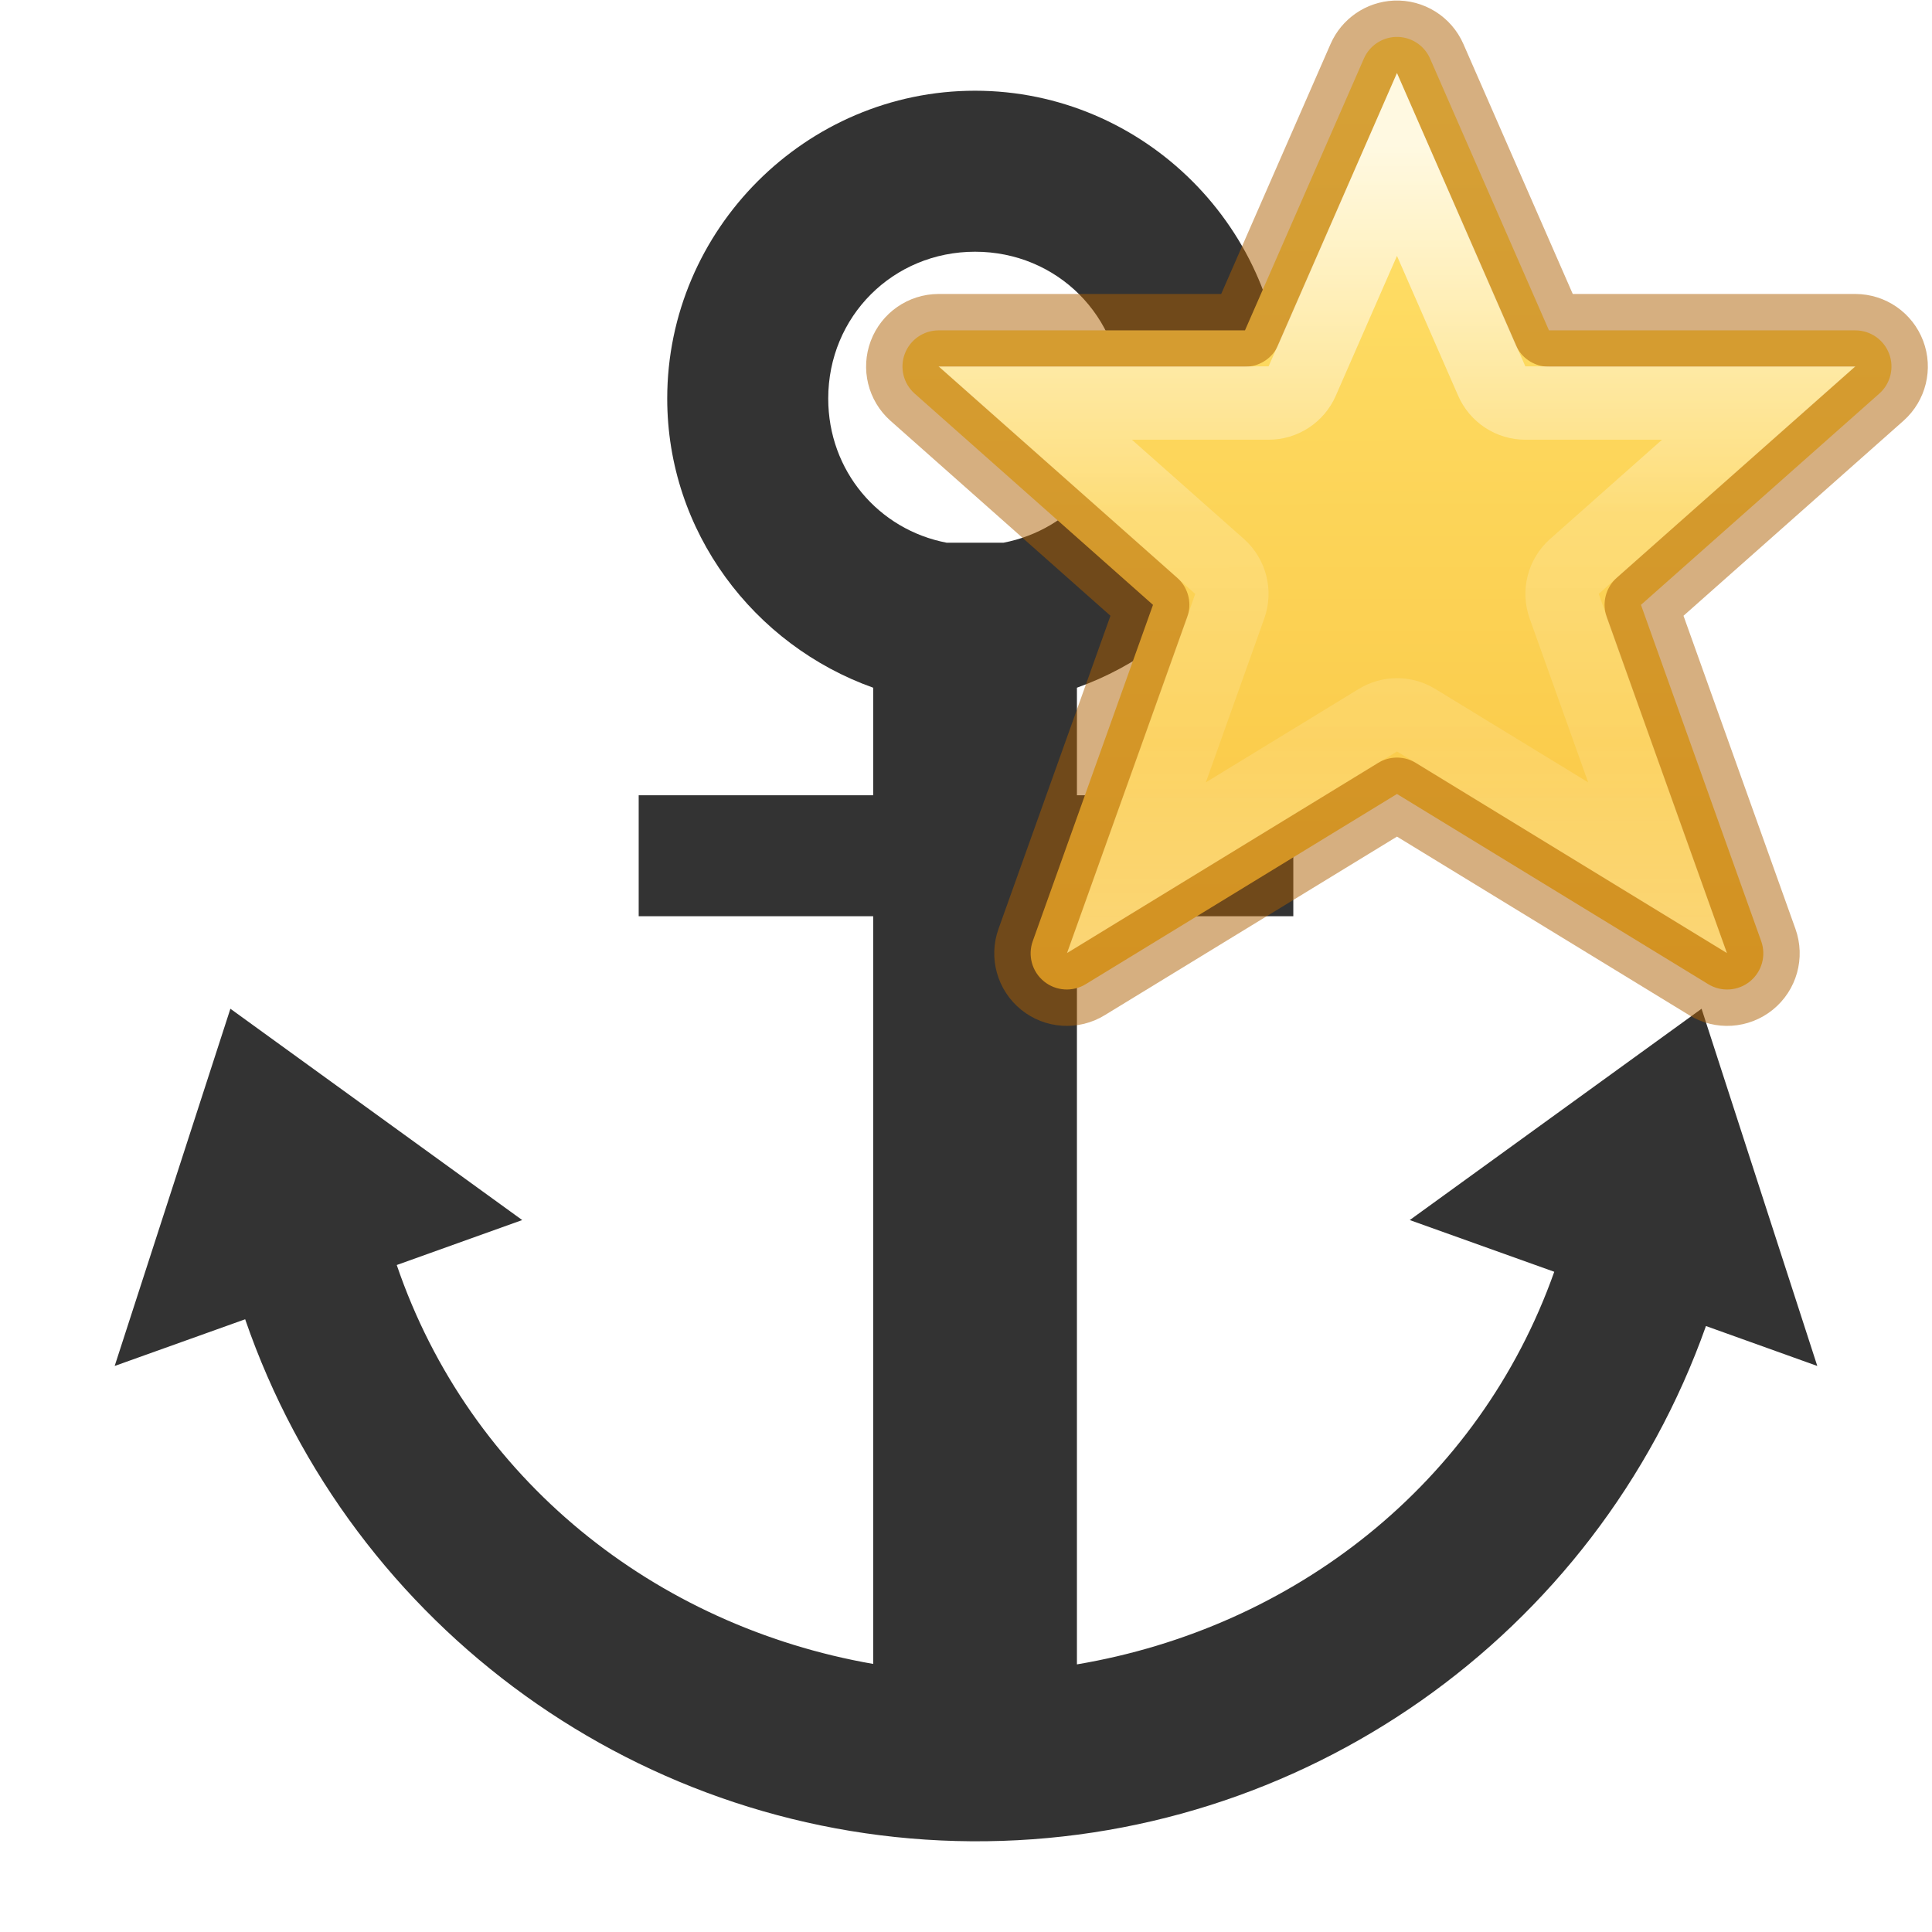
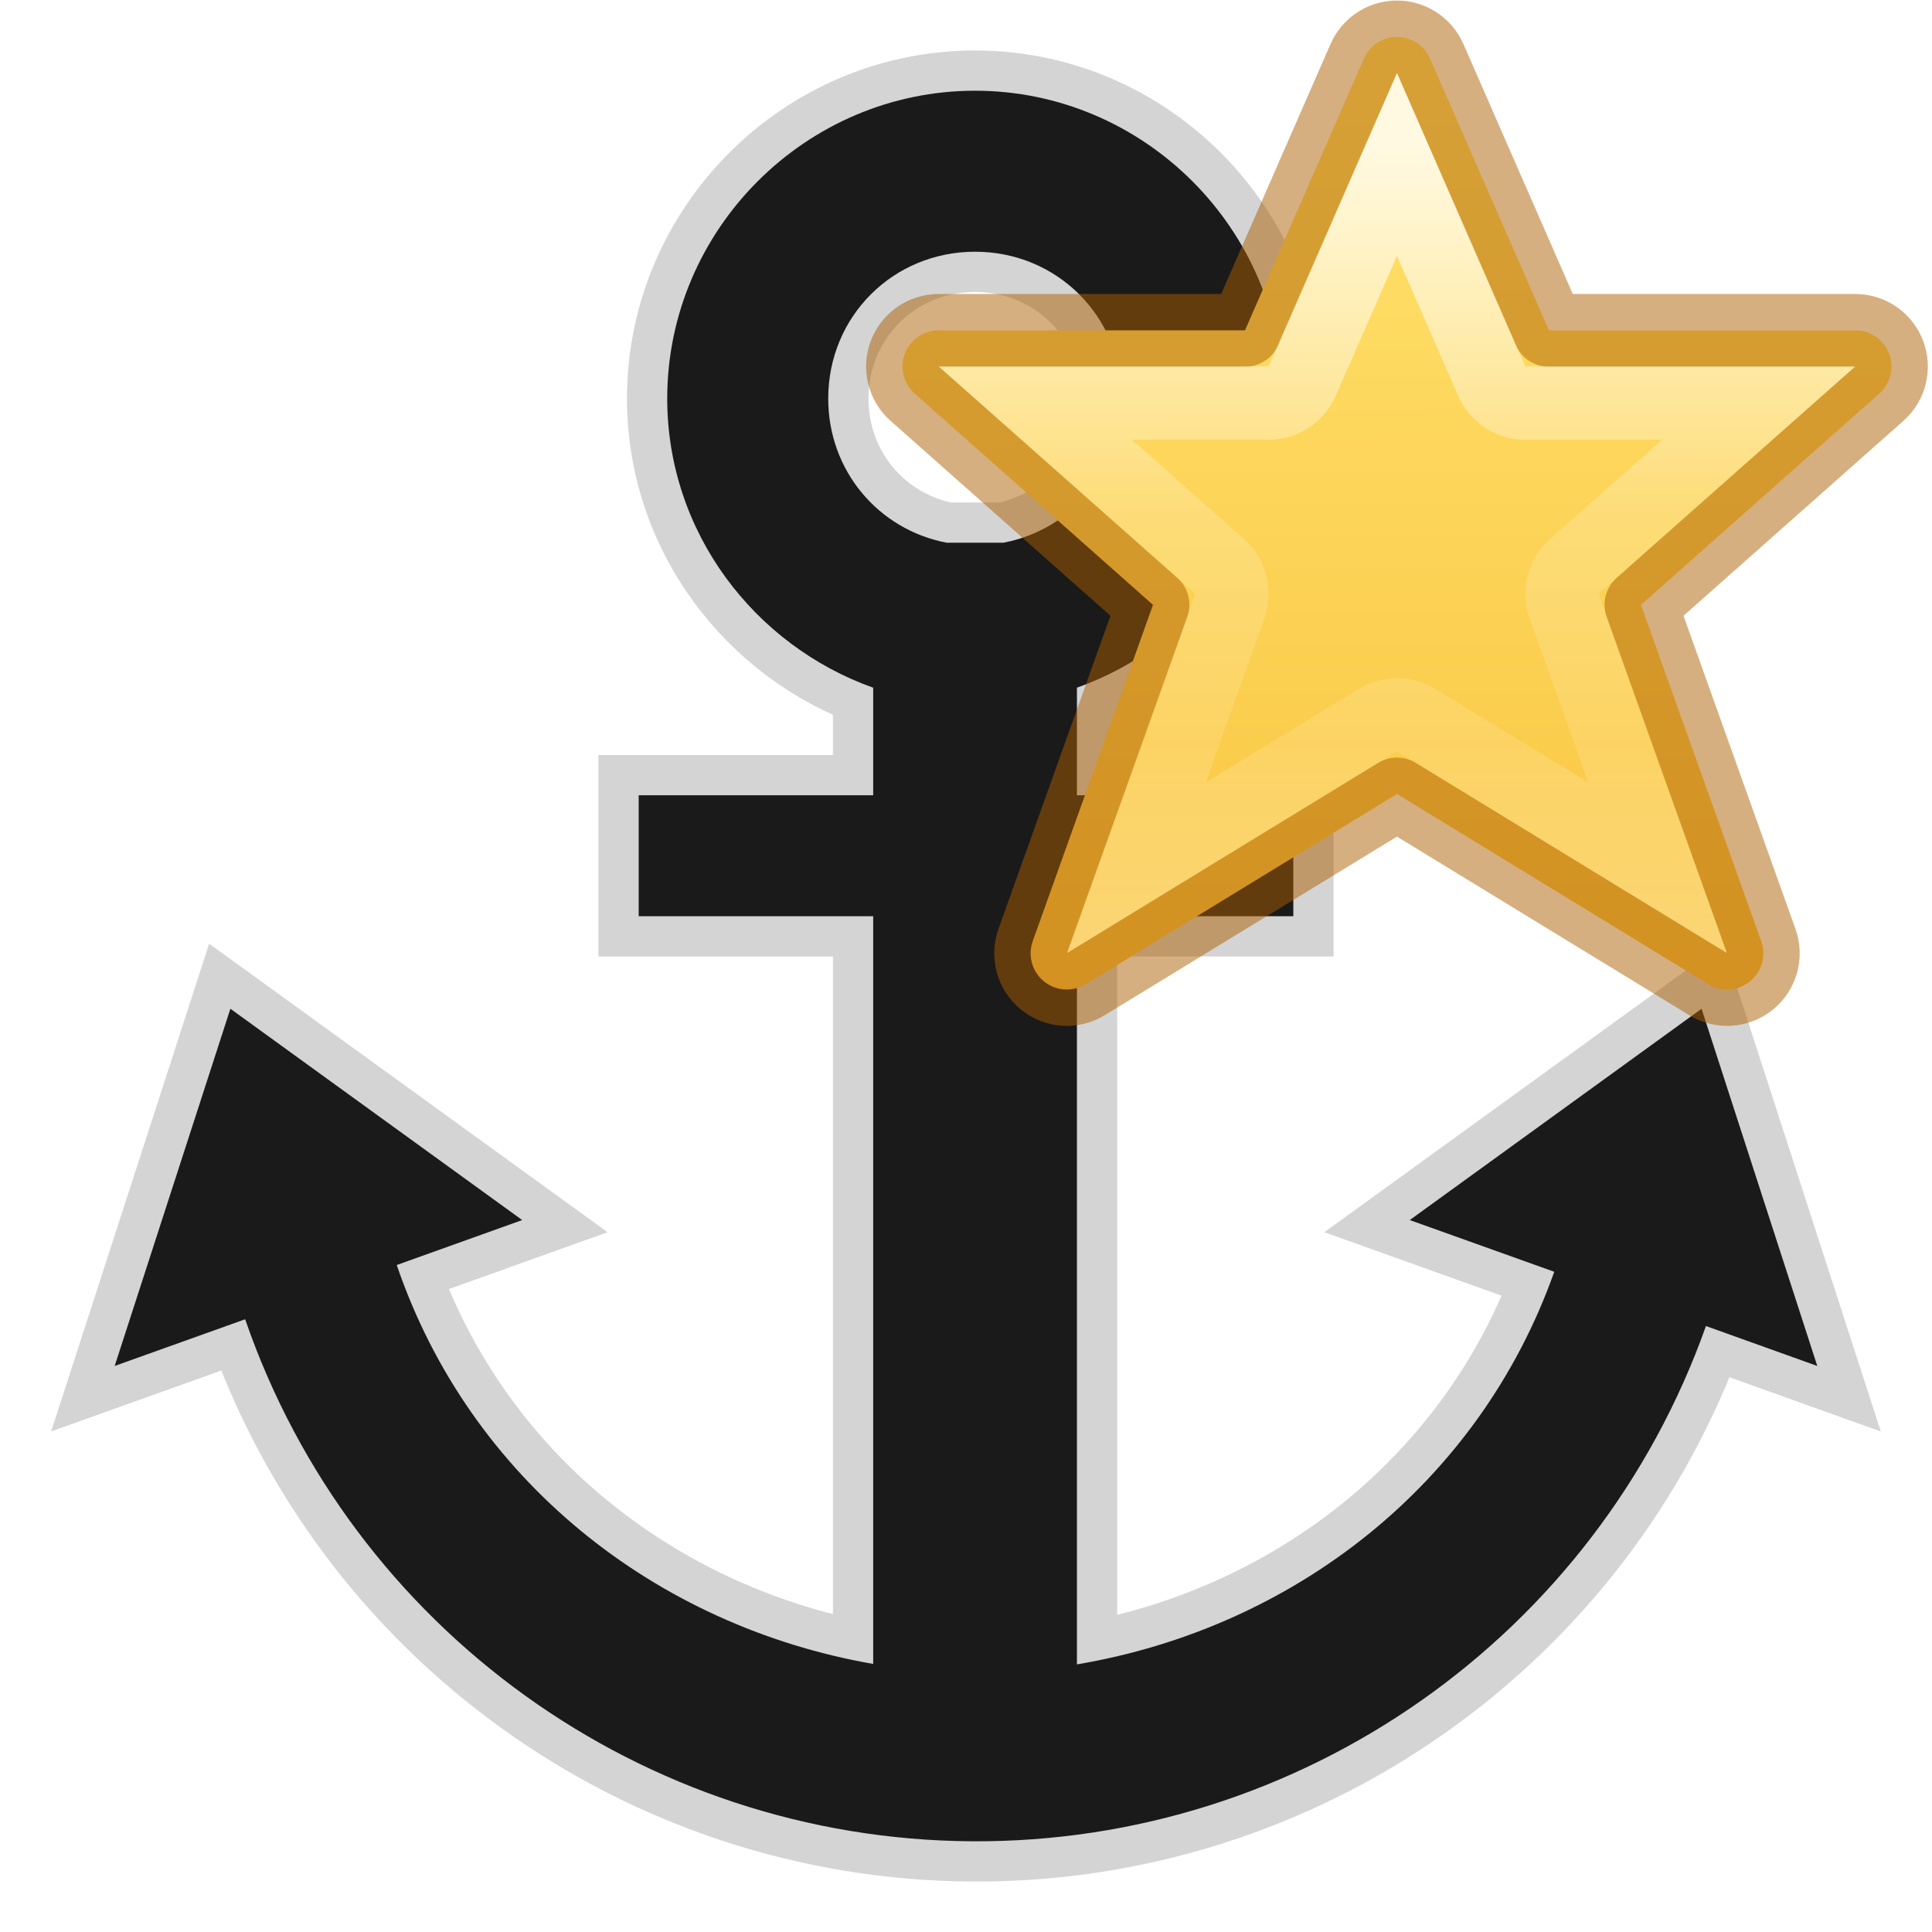
- <svg xmlns="http://www.w3.org/2000/svg" xmlns:ns1="http://www.openswatchbook.org/uri/2009/osb" xmlns:xlink="http://www.w3.org/1999/xlink" height="48" width="48" version="1.1" id="svg6">
+ <svg xmlns="http://www.w3.org/2000/svg" xmlns:ns1="http://www.openswatchbook.org/uri/2009/osb" xmlns:xlink="http://www.w3.org/1999/xlink" id="svg6" version="1.1" width="48" height="48">
  <defs id="defs10">
    <linearGradient id="linearGradient78">
-       <stop style="stop-color:#9bdb4d;stop-opacity:1" offset="0" id="stop74" />
-       <stop style="stop-color:#68b723;stop-opacity:1" offset="1" id="stop76" />
+       <stop id="stop74" offset="0" style="stop-color:#9bdb4d;stop-opacity:1" />
+       <stop id="stop76" offset="1" style="stop-color:#68b723;stop-opacity:1" />
    </linearGradient>
-     <linearGradient ns1:paint="solid" id="linearGradient4526">
-       <stop id="stop4528" offset="0" style="stop-color:#ffffff;stop-opacity:1;" />
+     <linearGradient id="linearGradient4526" ns1:paint="solid">
+       <stop style="stop-color:#ffffff;stop-opacity:1;" offset="0" id="stop4528" />
    </linearGradient>
    <linearGradient id="linearGradient8662-7">
-       <stop id="stop8664-0" style="stop-color:#000000;stop-opacity:1" offset="0" />
-       <stop id="stop8666-1" style="stop-color:#000000;stop-opacity:0" offset="1" />
+       <stop offset="0" style="stop-color:#000000;stop-opacity:1" id="stop8664-0" />
+       <stop offset="1" style="stop-color:#000000;stop-opacity:0" id="stop8666-1" />
    </linearGradient>
-     <linearGradient xlink:href="#linearGradient78" id="linearGradient72" gradientUnits="userSpaceOnUse" gradientTransform="matrix(0,-1,-1,0,23.00293,24.00036)" x1="20.391" y1="6.003" x2="3.435" y2="6.003" />
-     <radialGradient cx="24.837" cy="36.421" r="15.645" fx="24.837" fy="36.421" id="radialGradient3862-3" xlink:href="#linearGradient8662-7" gradientUnits="userSpaceOnUse" gradientTransform="matrix(-0.5299545,0,0,-0.3530774,22.51255,21.83568)" />
-     <linearGradient x1="24.139" y1="20.749" x2="24.139" y2="25.528" id="linearGradient3030-1" xlink:href="#linearGradient4333" gradientUnits="userSpaceOnUse" gradientTransform="matrix(0.5295462,0,0,0.4185063,0.1379221,2.31627)" />
+     <linearGradient y2="6.003" x2="3.435" y1="6.003" x1="20.391" gradientTransform="matrix(0,-1,-1,0,23.00293,24.00036)" gradientUnits="userSpaceOnUse" id="linearGradient72" xlink:href="#linearGradient78" />
+     <radialGradient gradientTransform="matrix(-0.5299545,0,0,-0.3530774,22.51255,21.83568)" gradientUnits="userSpaceOnUse" xlink:href="#linearGradient8662-7" id="radialGradient3862-3" fy="36.421" fx="24.837" r="15.645" cy="36.421" cx="24.837" />
+     <linearGradient gradientTransform="matrix(0.5295462,0,0,0.4185063,0.1379221,2.31627)" gradientUnits="userSpaceOnUse" xlink:href="#linearGradient4333" id="linearGradient3030-1" y2="25.528" x2="24.139" y1="20.749" x1="24.139" />
    <linearGradient id="linearGradient4333">
-       <stop offset="0" style="stop-color:#ffffff;stop-opacity:1" id="stop4335" />
-       <stop offset="0" style="stop-color:#ffffff;stop-opacity:0.235" id="stop4337" />
-       <stop offset="1" style="stop-color:#ffffff;stop-opacity:0.157" id="stop4339" />
-       <stop offset="1" style="stop-color:#ffffff;stop-opacity:0.392" id="stop4341" />
+       <stop id="stop4335" style="stop-color:#ffffff;stop-opacity:1" offset="0" />
+       <stop id="stop4337" style="stop-color:#ffffff;stop-opacity:0.235" offset="0" />
+       <stop id="stop4339" style="stop-color:#ffffff;stop-opacity:0.157" offset="1" />
+       <stop id="stop4341" style="stop-color:#ffffff;stop-opacity:0.392" offset="1" />
    </linearGradient>
-     <linearGradient x1="24.139" y1="9.824" x2="24.139" y2="36.482" id="linearGradient3030" xlink:href="#linearGradient4154" gradientUnits="userSpaceOnUse" gradientTransform="matrix(0.4226933,0,0,0.5251793,2.544843,-0.1595905)" />
+     <linearGradient gradientTransform="matrix(0.4226933,0,0,0.5251793,2.544843,-0.1595905)" gradientUnits="userSpaceOnUse" xlink:href="#linearGradient4154" id="linearGradient3030" y2="36.482" x2="24.139" y1="9.824" x1="24.139" />
    <linearGradient id="linearGradient4154">
-       <stop id="stop4156" style="stop-color:#ffffff;stop-opacity:1" offset="0" />
-       <stop id="stop4158" style="stop-color:#ffffff;stop-opacity:0.235" offset="0" />
-       <stop id="stop4160" style="stop-color:#ffffff;stop-opacity:0.157" offset="1" />
-       <stop id="stop4162" style="stop-color:#ffffff;stop-opacity:0.392" offset="1" />
+       <stop offset="0" style="stop-color:#ffffff;stop-opacity:1" id="stop4156" />
+       <stop offset="0" style="stop-color:#ffffff;stop-opacity:0.235" id="stop4158" />
+       <stop offset="1" style="stop-color:#ffffff;stop-opacity:0.157" id="stop4160" />
+       <stop offset="1" style="stop-color:#ffffff;stop-opacity:0.392" id="stop4162" />
    </linearGradient>
-     <linearGradient y2="17.471" x2="31.314" y1="4.979" x1="31.293" gradientTransform="translate(0.4102464,-3.471428)" gradientUnits="userSpaceOnUse" id="linearGradient1129-6" xlink:href="#linearGradient851" />
+     <linearGradient xlink:href="#linearGradient851" id="linearGradient1129-6" gradientUnits="userSpaceOnUse" gradientTransform="translate(0.4102464,-3.471428)" x1="31.293" y1="4.979" x2="31.314" y2="17.471" />
    <linearGradient id="linearGradient851">
-       <stop style="stop-color:#ffe16b;stop-opacity:1" offset="0" id="stop847" />
-       <stop style="stop-color:#f9c440;stop-opacity:1" offset="1" id="stop849" />
+       <stop id="stop847" offset="0" style="stop-color:#ffe16b;stop-opacity:1" />
+       <stop id="stop849" offset="1" style="stop-color:#f9c440;stop-opacity:1" />
    </linearGradient>
-     <linearGradient gradientTransform="translate(23.72453)" gradientUnits="userSpaceOnUse" y2="14" x2="8" y1="2" x1="8" id="linearGradient946-2" xlink:href="#linearGradient1168" />
+     <linearGradient xlink:href="#linearGradient1168" id="linearGradient946-2" x1="8" y1="2" x2="8" y2="14" gradientUnits="userSpaceOnUse" gradientTransform="translate(23.72453)" />
    <linearGradient id="linearGradient1168">
-       <stop offset="0" style="stop-color:#ffffff;stop-opacity:1" id="stop1160" />
-       <stop offset="0.417" style="stop-color:#ffffff;stop-opacity:0.235" id="stop1162" />
-       <stop offset="0.679" style="stop-color:#ffffff;stop-opacity:0.157" id="stop1164" />
-       <stop offset="1" style="stop-color:#ffffff;stop-opacity:0.392" id="stop1166" />
+       <stop id="stop1160" style="stop-color:#ffffff;stop-opacity:1" offset="0" />
+       <stop id="stop1162" style="stop-color:#ffffff;stop-opacity:0.235" offset="0.417" />
+       <stop id="stop1164" style="stop-color:#ffffff;stop-opacity:0.157" offset="0.679" />
+       <stop id="stop1166" style="stop-color:#ffffff;stop-opacity:0.392" offset="1" />
+     </linearGradient>
+     <linearGradient id="linearGradient2378-0">
+       <stop id="stop2380-3" offset="0" style="stop-color:#ffffff;stop-opacity:1;" />
+       <stop style="stop-color:#fefede;stop-opacity:0.918;" offset="0.25" id="stop4146-5" />
+       <stop style="stop-color:#f5f328;stop-opacity:1;" offset="0.5" id="stop2386-8" />
+       <stop id="stop2382-5" offset="1" style="stop-color:#f5f32d;stop-opacity:0.122;" />
    </linearGradient>
  </defs>
-   <g style="fill:#4d4d4d" transform="translate(0.1123045)" id="g903" />
-   <path d="M 15.868,22.763 H 32.132 V 19.758 H 15.868 Z M 24.225,2.254 c -4.201,0 -7.648,3.448 -7.648,7.648 0,3.311 2.153,6.127 5.117,7.184 V 41.34 C 16.277,40.396 11.673,36.753 9.857,31.429 l 3.117,-1.117 -7.25,-5.25 -2.875,8.875 3.242,-1.16 c 2.652,7.698 9.886,12.914 18.043,12.969 8.185,0.055 15.516,-5.096 18.25,-12.801 l 2.766,0.992 -2.875,-8.875 -7.25,5.25 3.59,1.285 c -1.868,5.272 -6.475,8.847 -11.859,9.754 V 17.086 c 2.964,-1.057 5.117,-3.873 5.117,-7.184 0,-4.201 -3.448,-7.648 -7.648,-7.648 z m 0,4 c 2.039,0 3.648,1.609 3.648,3.648 0,1.798 -1.252,3.26 -2.945,3.582 h -1.406 c -1.693,-0.322 -2.945,-1.784 -2.945,-3.582 0,-2.039 1.609,-3.648 3.648,-3.648 z" style="fill:#333333;stroke:none;stroke-width:4;stroke-opacity:1" id="rect940" />
-   <g transform="matrix(1.822526,0,0,1.822526,-39.17778,-0.00999772)" id="g255">
-     <path style="opacity:1;vector-effect:none;fill:url(#linearGradient1129-6);fill-opacity:1;stroke:#ad5f00;stroke-width:0.992;stroke-linecap:butt;stroke-linejoin:round;stroke-miterlimit:4;stroke-dasharray:none;stroke-dashoffset:0;stroke-opacity:0.498;marker:none" id="path1047" d="m 40.519,0.509 a 0.493,0.493 0 0 0 -0.43,0.295 L 38.468,4.509 H 34.29 a 0.493,0.493 0 0 0 -0.326,0.861 l 3.25,2.881 -1.639,4.584 a 0.493,0.493 0 0 0 0.723,0.586 l 4.242,-2.592 4.242,2.592 a 0.493,0.493 0 0 0 0.723,-0.586 l -1.639,-4.584 3.25,-2.881 A 0.493,0.493 0 0 0 46.79,4.509 H 42.612 L 40.991,0.804 a 0.493,0.493 0 0 0 -0.473,-0.295 z" />
-     <path style="opacity:0.8;vector-effect:none;fill:url(#linearGradient946-2);fill-opacity:1;stroke:none;stroke-width:1;stroke-linecap:butt;stroke-linejoin:round;stroke-miterlimit:4;stroke-dasharray:none;stroke-dashoffset:0;stroke-opacity:1;marker:none" d="m 40.54,1 -1.75,4 h -4.5 l 3.5,3.102 -1.75,4.898 4.5,-2.75 4.5,2.75 L 43.29,8.101 46.79,5 H 42.29 Z m 0,2.494 0.834,1.906 a 1,1 0 0 0 0.916,0.6 h 1.863 l -1.527,1.354 a 1,1 0 0 0 -0.277,1.084 l 0.797,2.232 -2.084,-1.273 a 1,1 0 0 0 -1.043,0 L 37.935,10.67 38.731,8.437 A 1,1 0 0 0 38.454,7.353 L 36.927,6 h 1.863 a 1,1 0 0 0 0.916,-0.6 z" id="path1047-5" />
+   <g id="g903" transform="translate(0.1123045)" style="fill:#4d4d4d" />
+   <path d="M 15.868,22.763 H 32.132 V 19.758 H 15.868 Z M 24.225,2.254 c -4.201,0 -7.648,3.448 -7.648,7.648 0,3.311 2.153,6.127 5.117,7.184 V 41.34 C 16.277,40.396 11.673,36.753 9.857,31.429 l 3.117,-1.117 -7.25,-5.25 -2.875,8.875 3.242,-1.16 c 2.652,7.698 9.886,12.914 18.043,12.969 8.185,0.055 15.516,-5.096 18.25,-12.801 l 2.766,0.992 -2.875,-8.875 -7.25,5.25 3.59,1.285 c -1.868,5.272 -6.475,8.847 -11.859,9.754 V 17.086 c 2.964,-1.057 5.117,-3.873 5.117,-7.184 0,-4.201 -3.448,-7.648 -7.648,-7.648 z m 0,4 c 2.039,0 3.648,1.609 3.648,3.648 0,1.798 -1.252,3.26 -2.945,3.582 h -1.406 c -1.693,-0.322 -2.945,-1.784 -2.945,-3.582 0,-2.039 1.609,-3.648 3.648,-3.648 z" style="fill:none;stroke:#d4d4d4;stroke-width:2;stroke-opacity:1" id="path43" />
+   <path id="rect940" style="fill:#1a1a1a;stroke:none;stroke-width:4;stroke-opacity:1" d="M 15.868,22.763 H 32.132 V 19.758 H 15.868 Z M 24.225,2.254 c -4.201,0 -7.648,3.448 -7.648,7.648 0,3.311 2.153,6.127 5.117,7.184 V 41.34 C 16.277,40.396 11.673,36.753 9.857,31.429 l 3.117,-1.117 -7.25,-5.25 -2.875,8.875 3.242,-1.16 c 2.652,7.698 9.886,12.914 18.043,12.969 8.185,0.055 15.516,-5.096 18.25,-12.801 l 2.766,0.992 -2.875,-8.875 -7.25,5.25 3.59,1.285 c -1.868,5.272 -6.475,8.847 -11.859,9.754 V 17.086 c 2.964,-1.057 5.117,-3.873 5.117,-7.184 0,-4.201 -3.448,-7.648 -7.648,-7.648 z m 0,4 c 2.039,0 3.648,1.609 3.648,3.648 0,1.798 -1.252,3.26 -2.945,3.582 h -1.406 c -1.693,-0.322 -2.945,-1.784 -2.945,-3.582 0,-2.039 1.609,-3.648 3.648,-3.648 z" />
+   <g id="g255" transform="matrix(1.822526,0,0,1.822526,-39.17778,-0.00999772)">
+     <path d="m 40.519,0.509 a 0.493,0.493 0 0 0 -0.43,0.295 L 38.468,4.509 H 34.29 a 0.493,0.493 0 0 0 -0.326,0.861 l 3.25,2.881 -1.639,4.584 a 0.493,0.493 0 0 0 0.723,0.586 l 4.242,-2.592 4.242,2.592 a 0.493,0.493 0 0 0 0.723,-0.586 l -1.639,-4.584 3.25,-2.881 A 0.493,0.493 0 0 0 46.79,4.509 H 42.612 L 40.991,0.804 a 0.493,0.493 0 0 0 -0.473,-0.295 z" id="path1047" style="opacity:1;vector-effect:none;fill:url(#linearGradient1129-6);fill-opacity:1;stroke:#ad5f00;stroke-width:0.992;stroke-linecap:butt;stroke-linejoin:round;stroke-miterlimit:4;stroke-dasharray:none;stroke-dashoffset:0;stroke-opacity:0.498;marker:none" />
+     <path id="path1047-5" d="m 40.54,1 -1.75,4 h -4.5 l 3.5,3.102 -1.75,4.898 4.5,-2.75 4.5,2.75 L 43.29,8.101 46.79,5 H 42.29 Z m 0,2.494 0.834,1.906 a 1,1 0 0 0 0.916,0.6 h 1.863 l -1.527,1.354 a 1,1 0 0 0 -0.277,1.084 l 0.797,2.232 -2.084,-1.273 a 1,1 0 0 0 -1.043,0 L 37.935,10.67 38.731,8.437 A 1,1 0 0 0 38.454,7.353 L 36.927,6 h 1.863 a 1,1 0 0 0 0.916,-0.6 z" style="opacity:0.8;vector-effect:none;fill:url(#linearGradient946-2);fill-opacity:1;stroke:none;stroke-width:1;stroke-linecap:butt;stroke-linejoin:round;stroke-miterlimit:4;stroke-dasharray:none;stroke-dashoffset:0;stroke-opacity:1;marker:none" />
  </g>
</svg>
